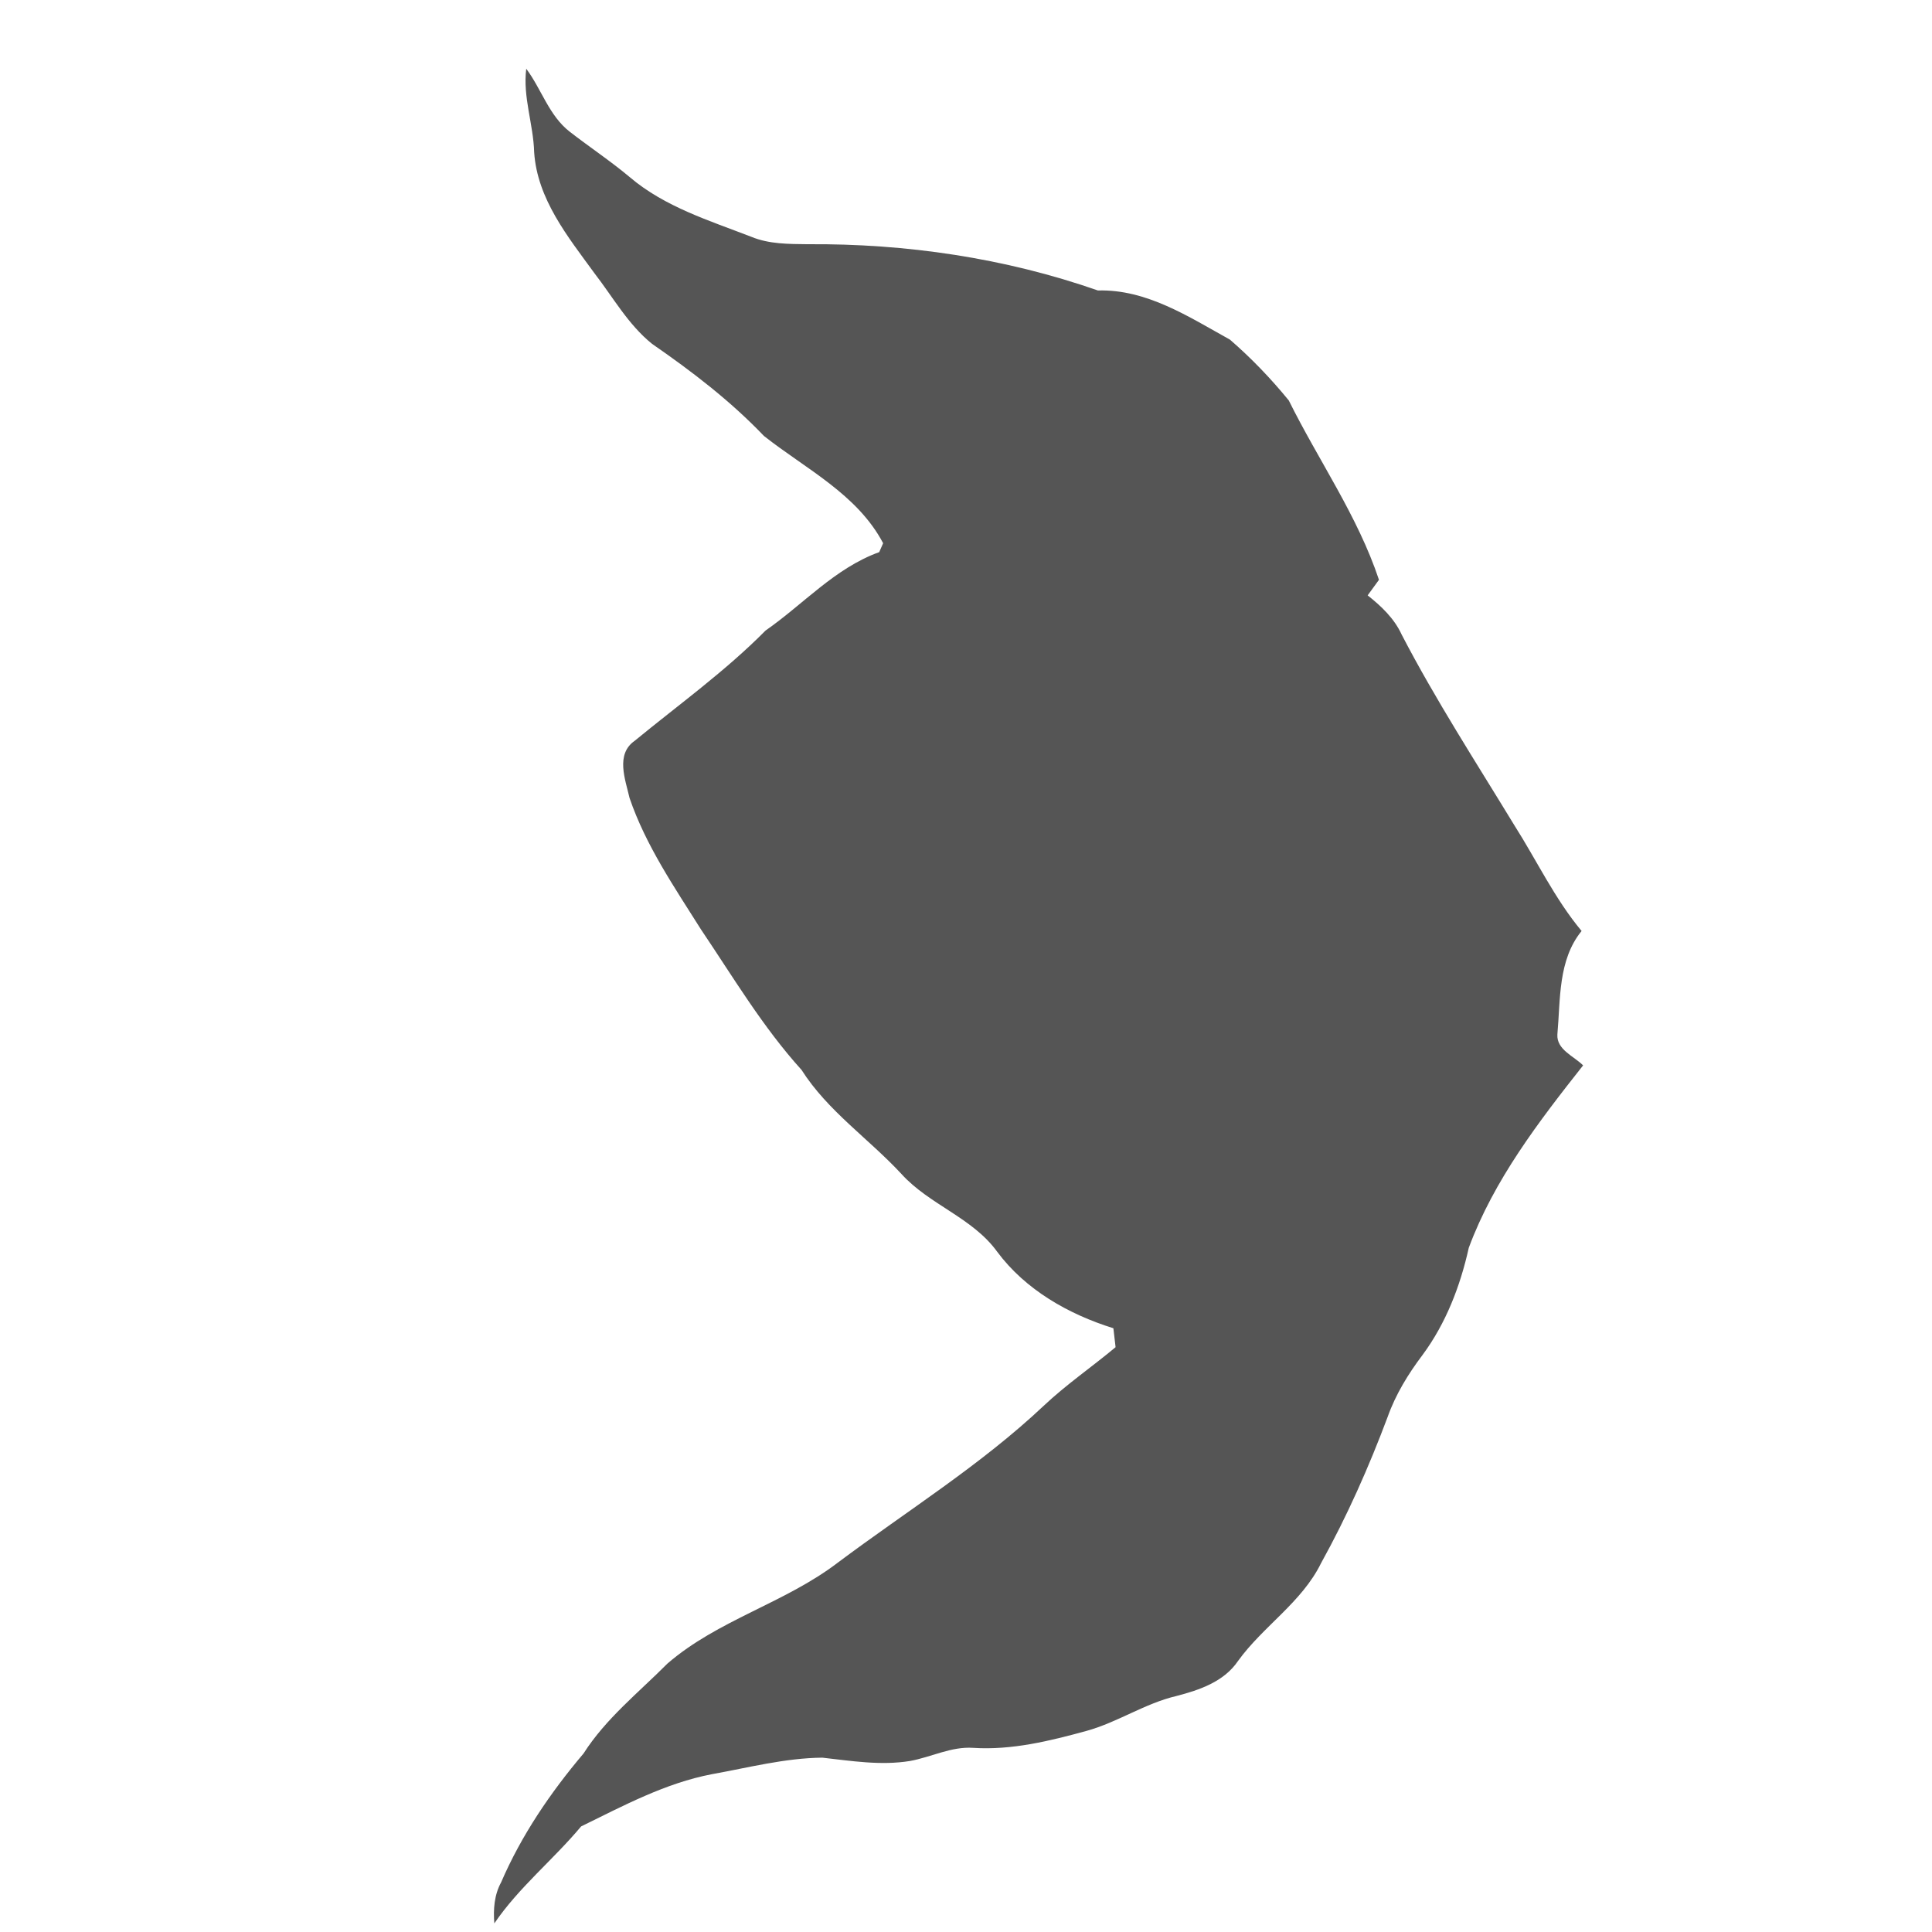
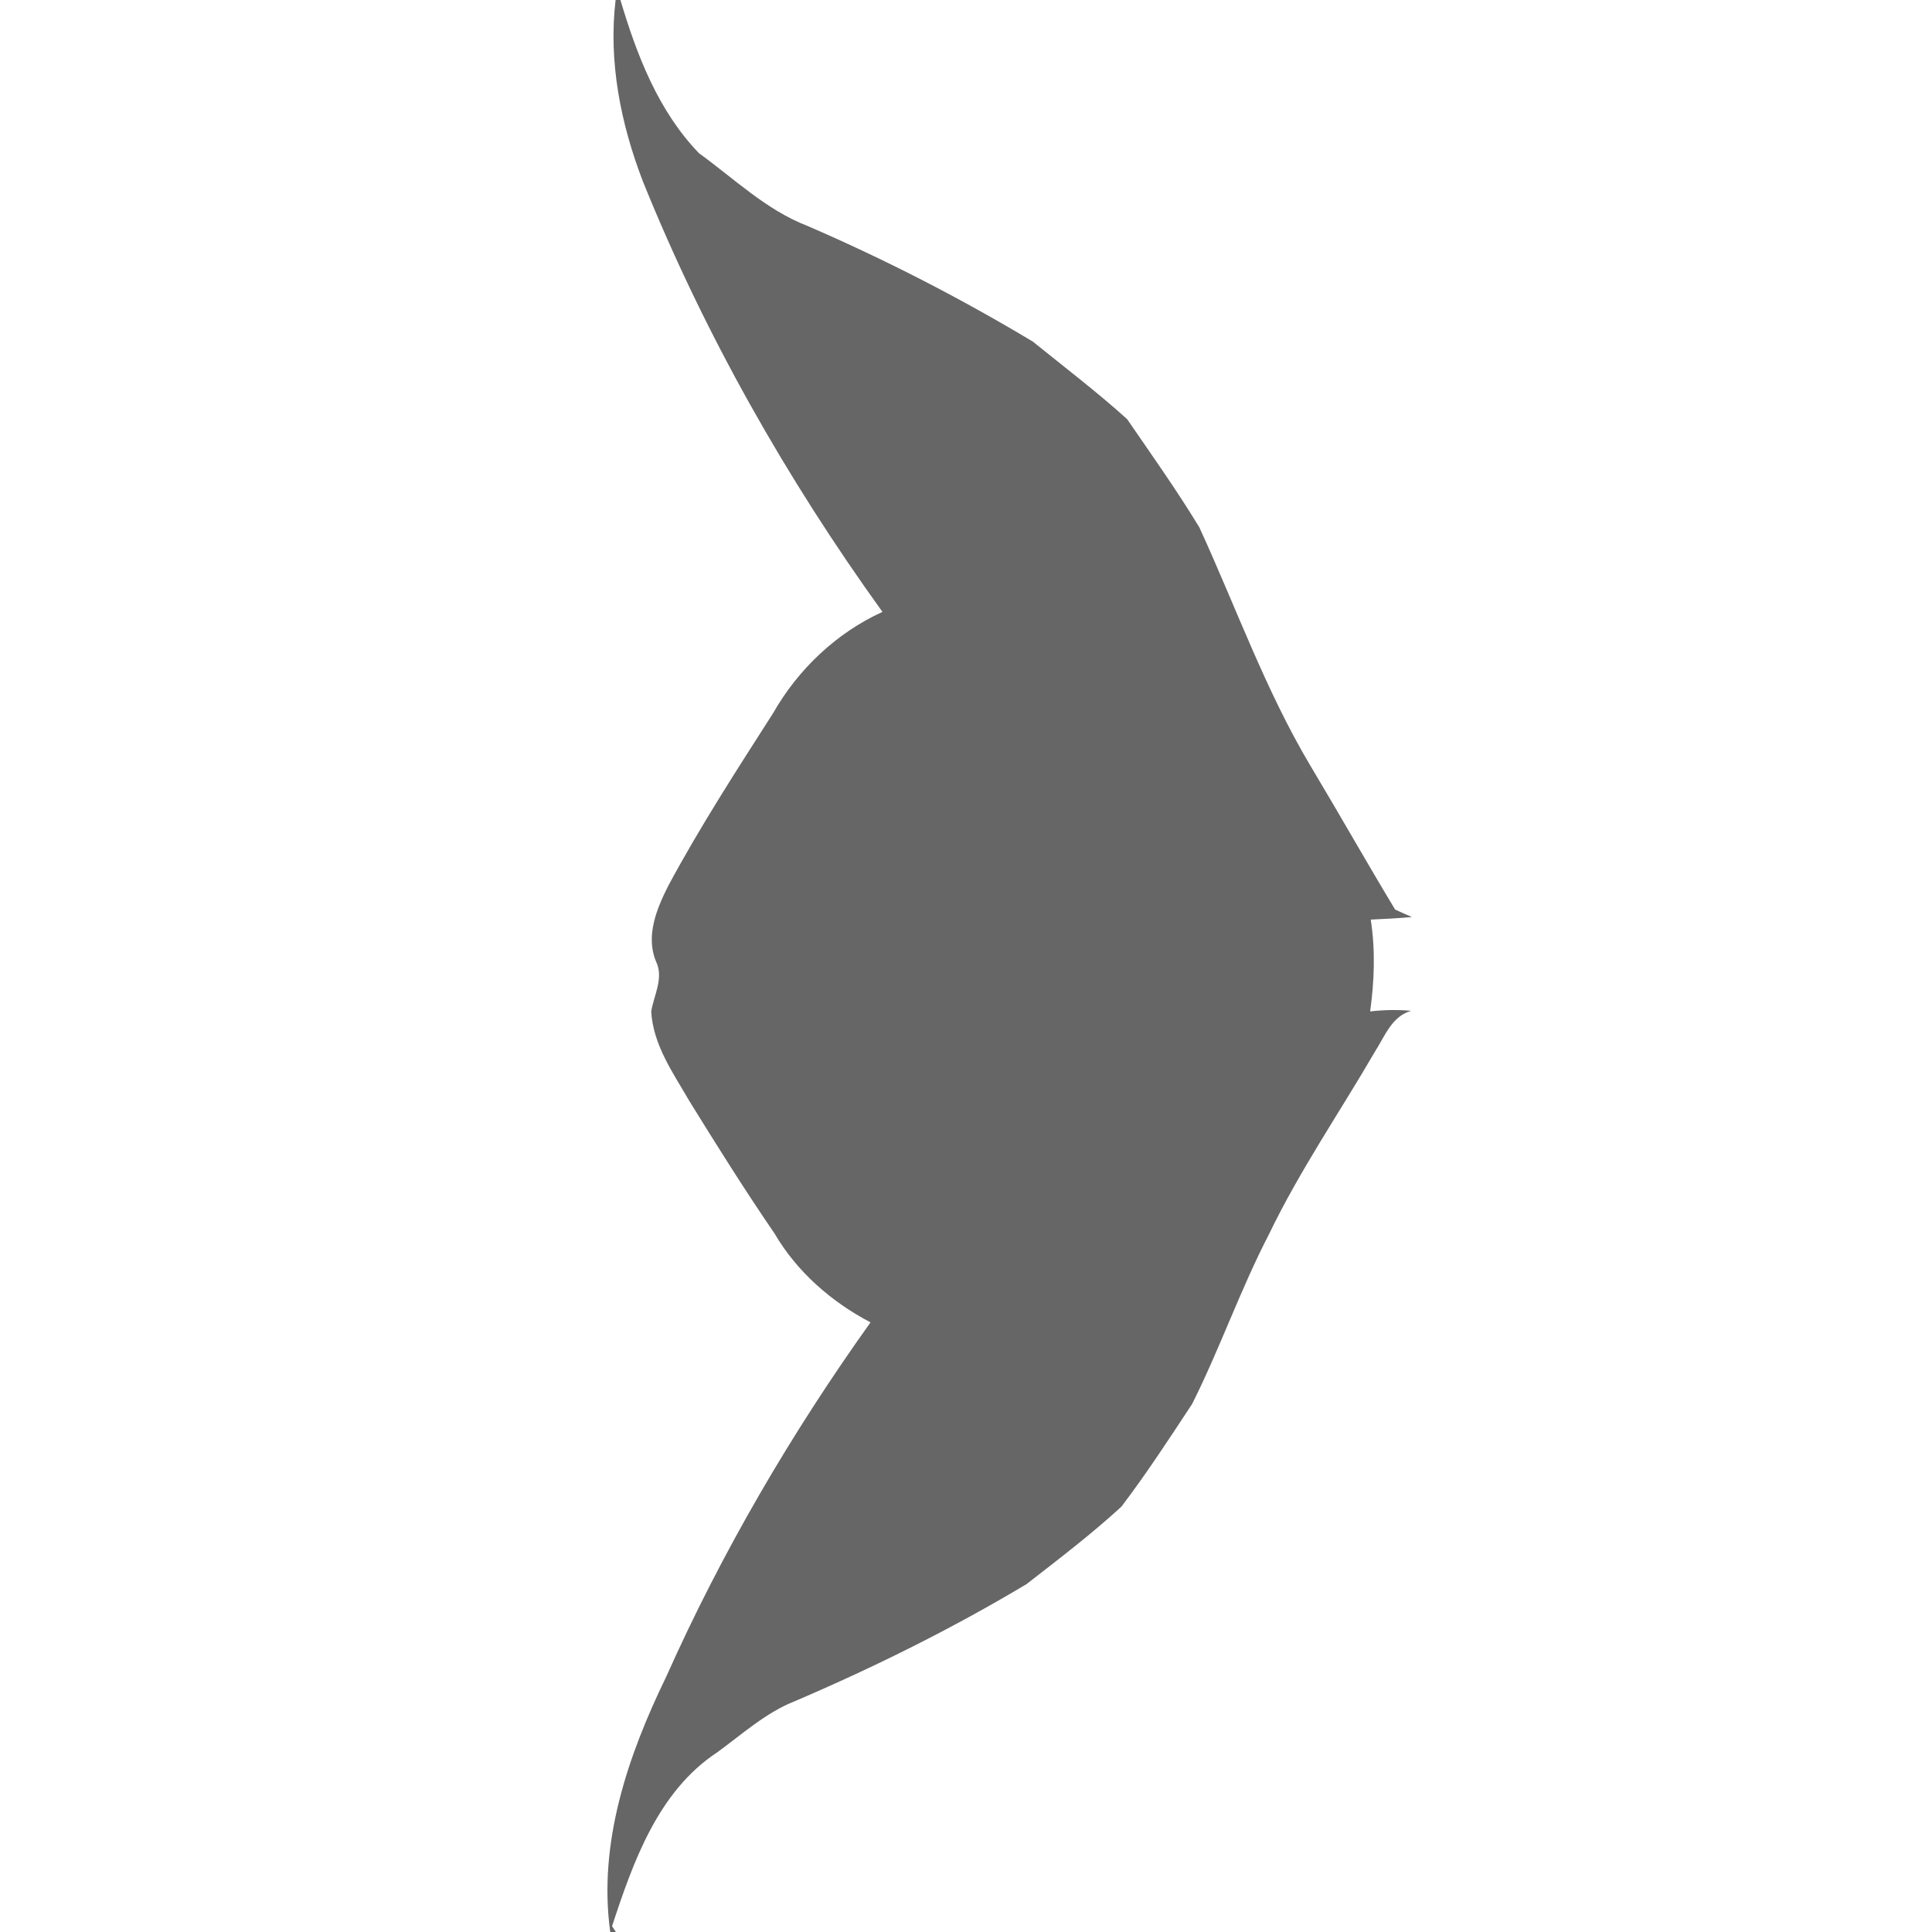
<svg xmlns="http://www.w3.org/2000/svg" width="256pt" height="256pt" viewBox="0 0 256 256" version="1.1">
-   <g id="#555555ff">
-     <path fill="#555555" opacity="1.00" d=" M 69.73 9.11 C 71.76 11.82 72.74 15.32 75.50 17.46 C 78.13 19.50 80.92 21.35 83.48 23.50 C 88.10 27.42 94.00 29.23 99.56 31.38 C 101.91 32.35 104.49 32.33 106.99 32.36 C 120.04 32.26 133.15 34.18 145.48 38.49 C 151.94 38.31 157.52 41.98 162.97 45.00 C 165.79 47.44 168.41 50.17 170.77 53.06 C 174.70 61.00 179.90 68.36 182.72 76.83 C 182.22 77.52 181.72 78.20 181.22 78.89 C 183.03 80.32 184.75 81.95 185.73 84.09 C 190.24 92.77 195.56 100.97 200.64 109.32 C 203.62 114.00 206.00 119.08 209.57 123.36 C 206.43 127.22 206.78 132.41 206.36 137.08 C 206.25 139.10 208.55 139.94 209.77 141.17 C 203.88 148.63 197.96 156.34 194.62 165.34 C 193.50 170.39 191.60 175.34 188.50 179.53 C 186.60 182.05 184.93 184.76 183.87 187.75 C 181.38 194.40 178.49 200.91 175.05 207.12 C 172.50 212.32 167.38 215.47 164.05 220.08 C 162.18 222.84 158.95 223.93 155.88 224.73 C 151.70 225.71 148.10 228.21 143.98 229.35 C 139.09 230.69 134.06 231.93 128.95 231.60 C 126.04 231.40 123.39 232.83 120.58 233.34 C 116.72 233.97 112.81 233.33 108.96 232.90 C 104.01 232.95 99.18 234.22 94.33 235.09 C 88.16 236.27 82.58 239.28 77.00 242.01 C 73.30 246.44 68.76 250.07 65.50 254.86 C 65.35 252.99 65.49 251.09 66.40 249.42 C 69.09 243.18 72.94 237.52 77.32 232.35 C 80.27 227.72 84.60 224.29 88.43 220.44 C 95.12 214.65 104.01 212.41 111.01 207.06 C 120.16 200.21 129.95 194.14 138.29 186.28 C 141.28 183.46 144.67 181.14 147.82 178.51 C 147.72 177.67 147.62 176.84 147.53 176.00 C 141.60 174.15 135.89 170.92 132.13 165.86 C 128.85 161.33 123.15 159.65 119.44 155.55 C 115.10 150.87 109.68 147.22 106.21 141.77 C 101.06 136.08 97.15 129.48 92.88 123.15 C 89.37 117.57 85.57 112.04 83.42 105.74 C 82.86 103.29 81.53 99.95 84.10 98.16 C 89.94 93.36 96.11 88.94 101.44 83.55 C 106.45 80.07 110.63 75.28 116.50 73.16 C 116.63 72.87 116.89 72.28 117.02 71.98 C 113.60 65.49 106.77 62.14 101.23 57.77 C 96.80 53.13 91.68 49.21 86.41 45.57 C 83.23 43.01 81.22 39.37 78.75 36.18 C 75.24 31.36 71.20 26.39 70.78 20.19 C 70.68 16.46 69.26 12.87 69.73 9.11 Z" />
+   <g id="#666666ff">
+     <path fill="#666666" opacity="1.00" d=" M 81.57 0.00 L 82.21 0.00 C 84.38 7.31 87.24 14.74 92.63 20.31 C 97.29 23.68 101.52 27.82 106.98 29.93 C 117.26 34.37 127.25 39.50 136.85 45.26 C 141.04 48.65 145.36 51.93 149.35 55.54 C 152.60 60.27 155.94 64.97 158.92 69.88 C 163.76 80.41 167.66 91.42 173.61 101.42 C 177.41 107.76 181.04 114.19 184.86 120.52 C 185.59 120.86 186.33 121.19 187.08 121.51 C 185.26 121.68 183.44 121.77 181.63 121.85 C 182.26 125.90 182.11 129.97 181.55 134.02 C 183.35 133.81 185.17 133.77 186.98 133.94 C 184.42 134.66 183.51 137.29 182.21 139.31 C 177.53 147.37 172.22 155.09 168.17 163.50 C 164.37 170.82 161.66 178.66 157.97 186.02 C 154.94 190.62 151.92 195.26 148.59 199.64 C 144.61 203.30 140.28 206.59 136.01 209.91 C 126.18 215.79 115.89 220.89 105.36 225.40 C 101.47 226.93 98.37 229.77 95.04 232.19 C 87.20 237.35 83.89 246.72 81.10 255.23 L 81.61 256.00 L 80.86 256.00 C 79.23 244.22 83.19 232.64 88.27 222.19 C 95.65 205.65 104.83 189.95 115.35 175.22 C 110.19 172.53 105.59 168.51 102.64 163.46 C 98.71 157.72 95.01 151.83 91.36 145.92 C 89.21 142.20 86.54 138.46 86.29 134.03 C 86.65 131.81 88.00 129.60 86.91 127.36 C 85.53 124.00 87.02 120.40 88.55 117.37 C 92.78 109.50 97.64 102.00 102.45 94.48 C 105.74 88.70 110.85 83.84 116.93 81.08 C 104.18 63.38 93.35 44.26 85.18 24.02 C 82.25 16.39 80.60 8.19 81.57 0.00 Z" />
  </g>
</svg>
